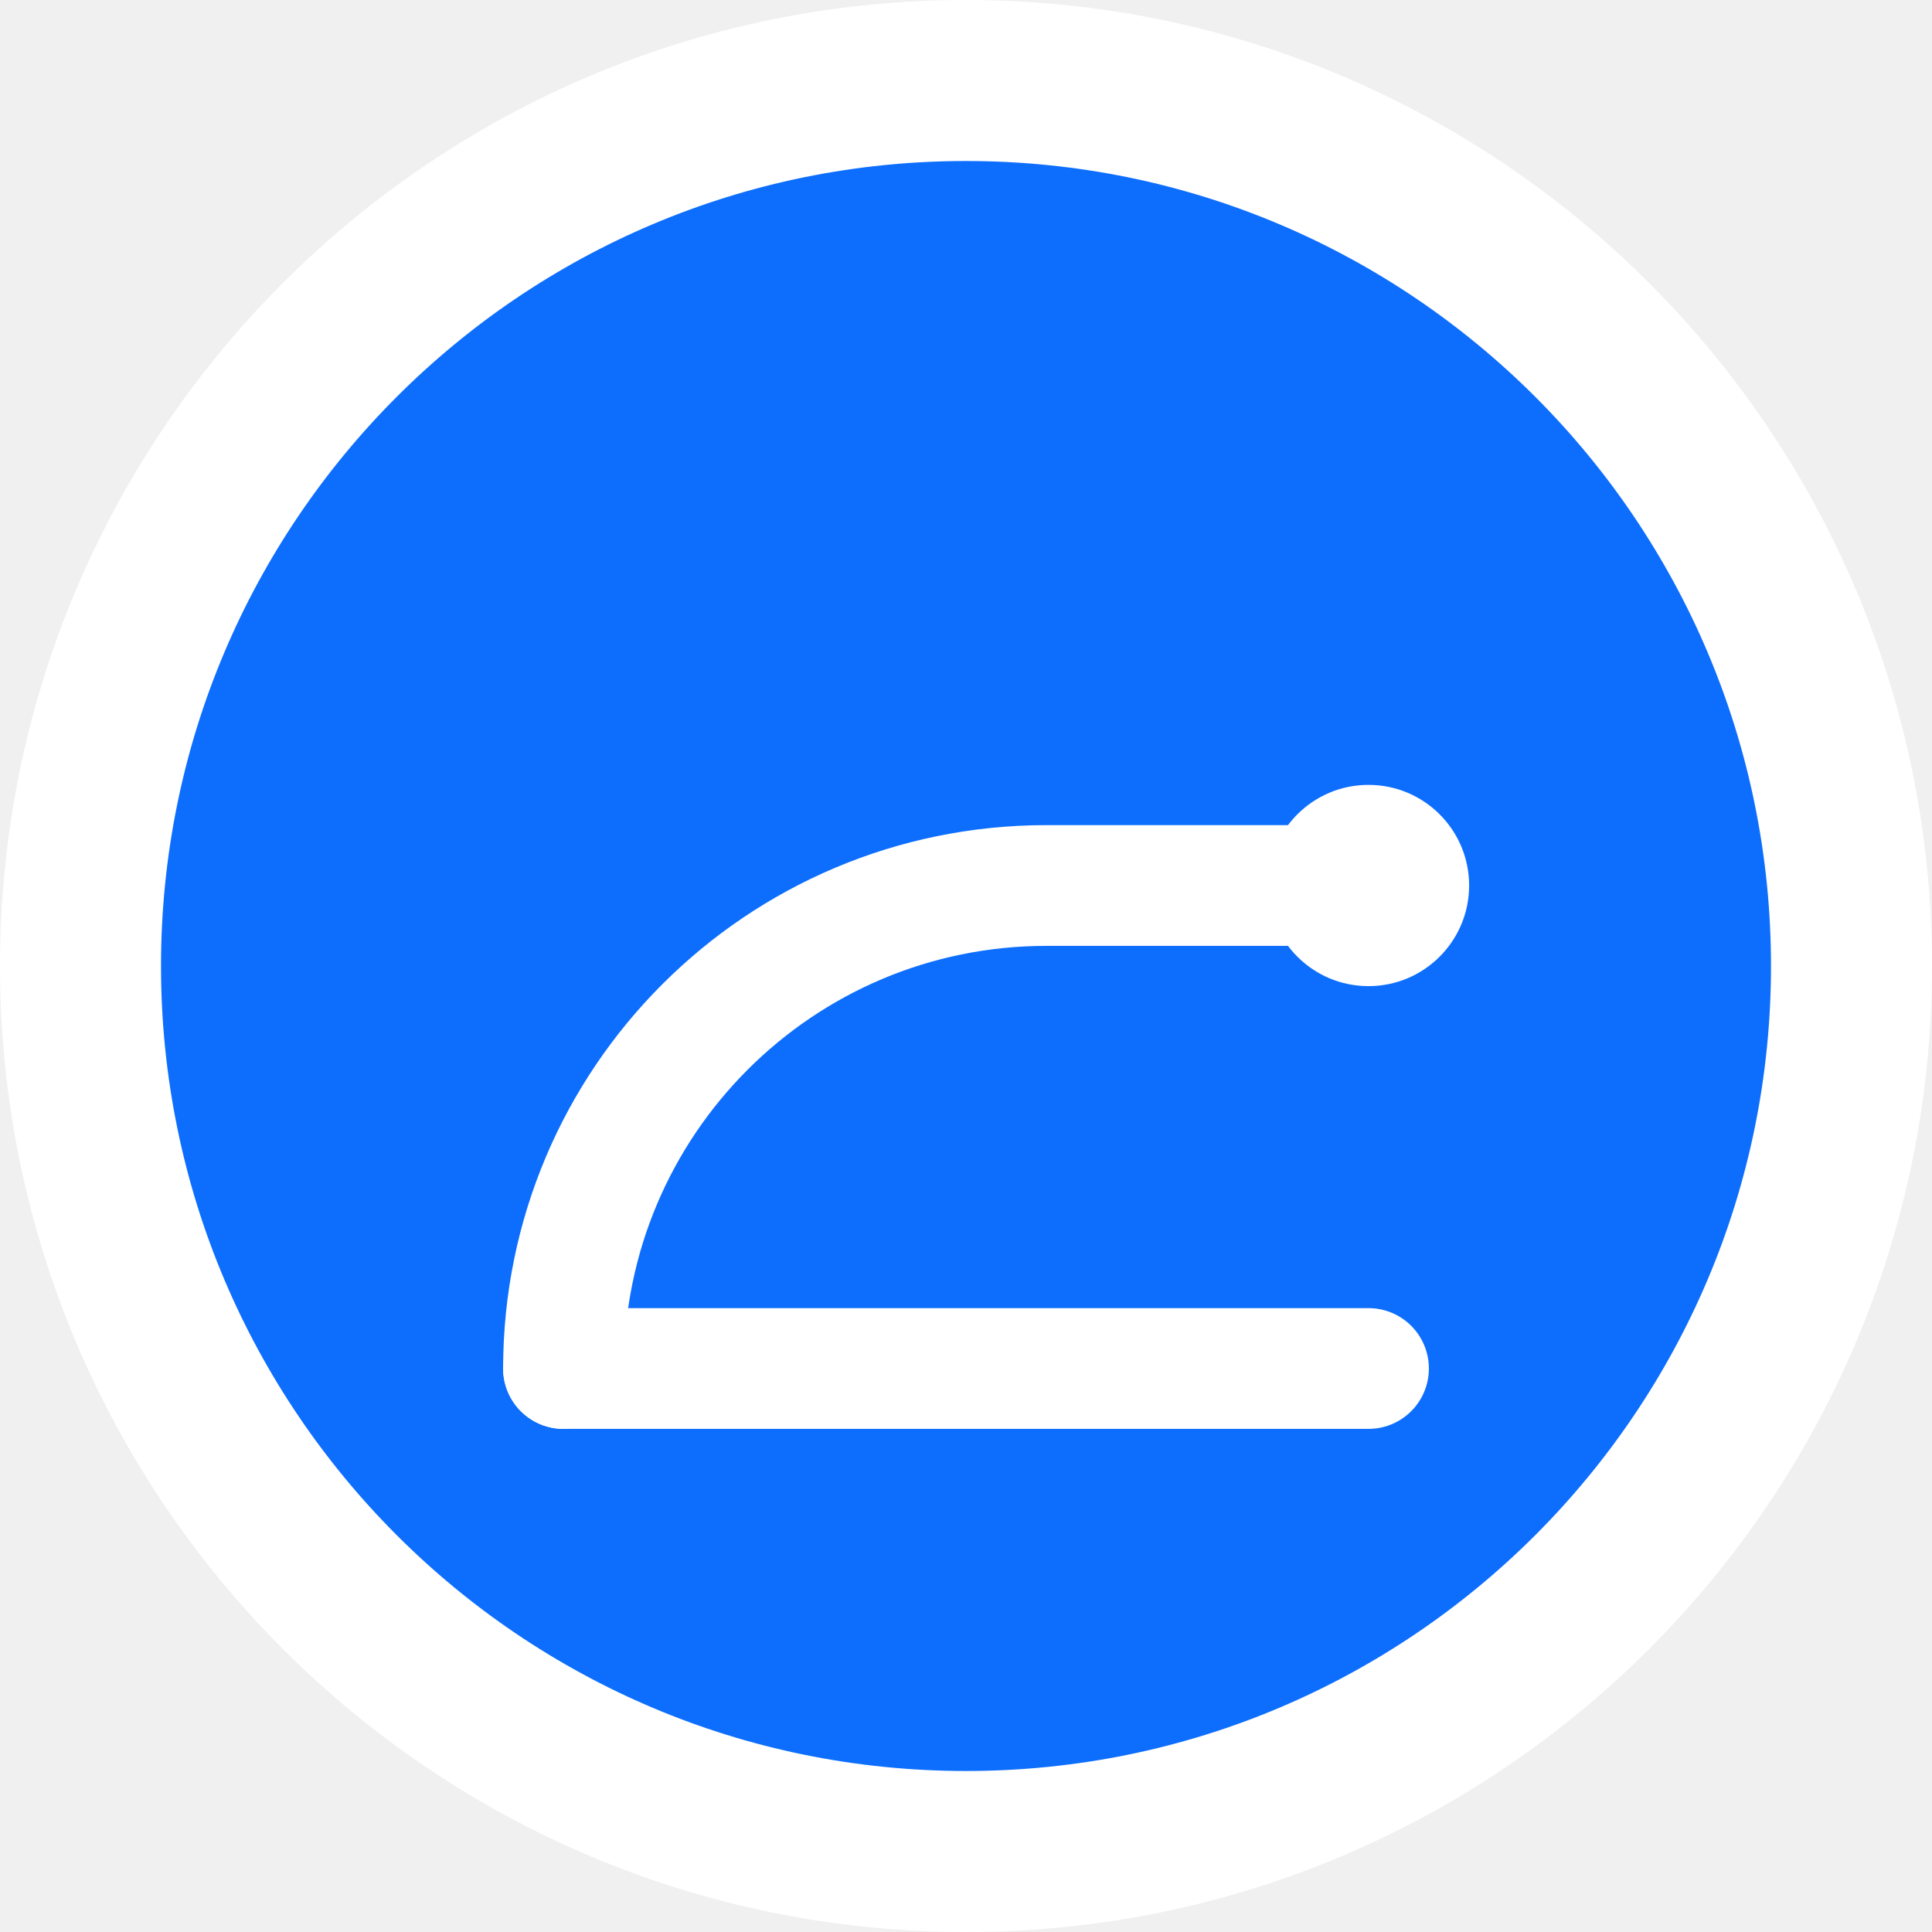
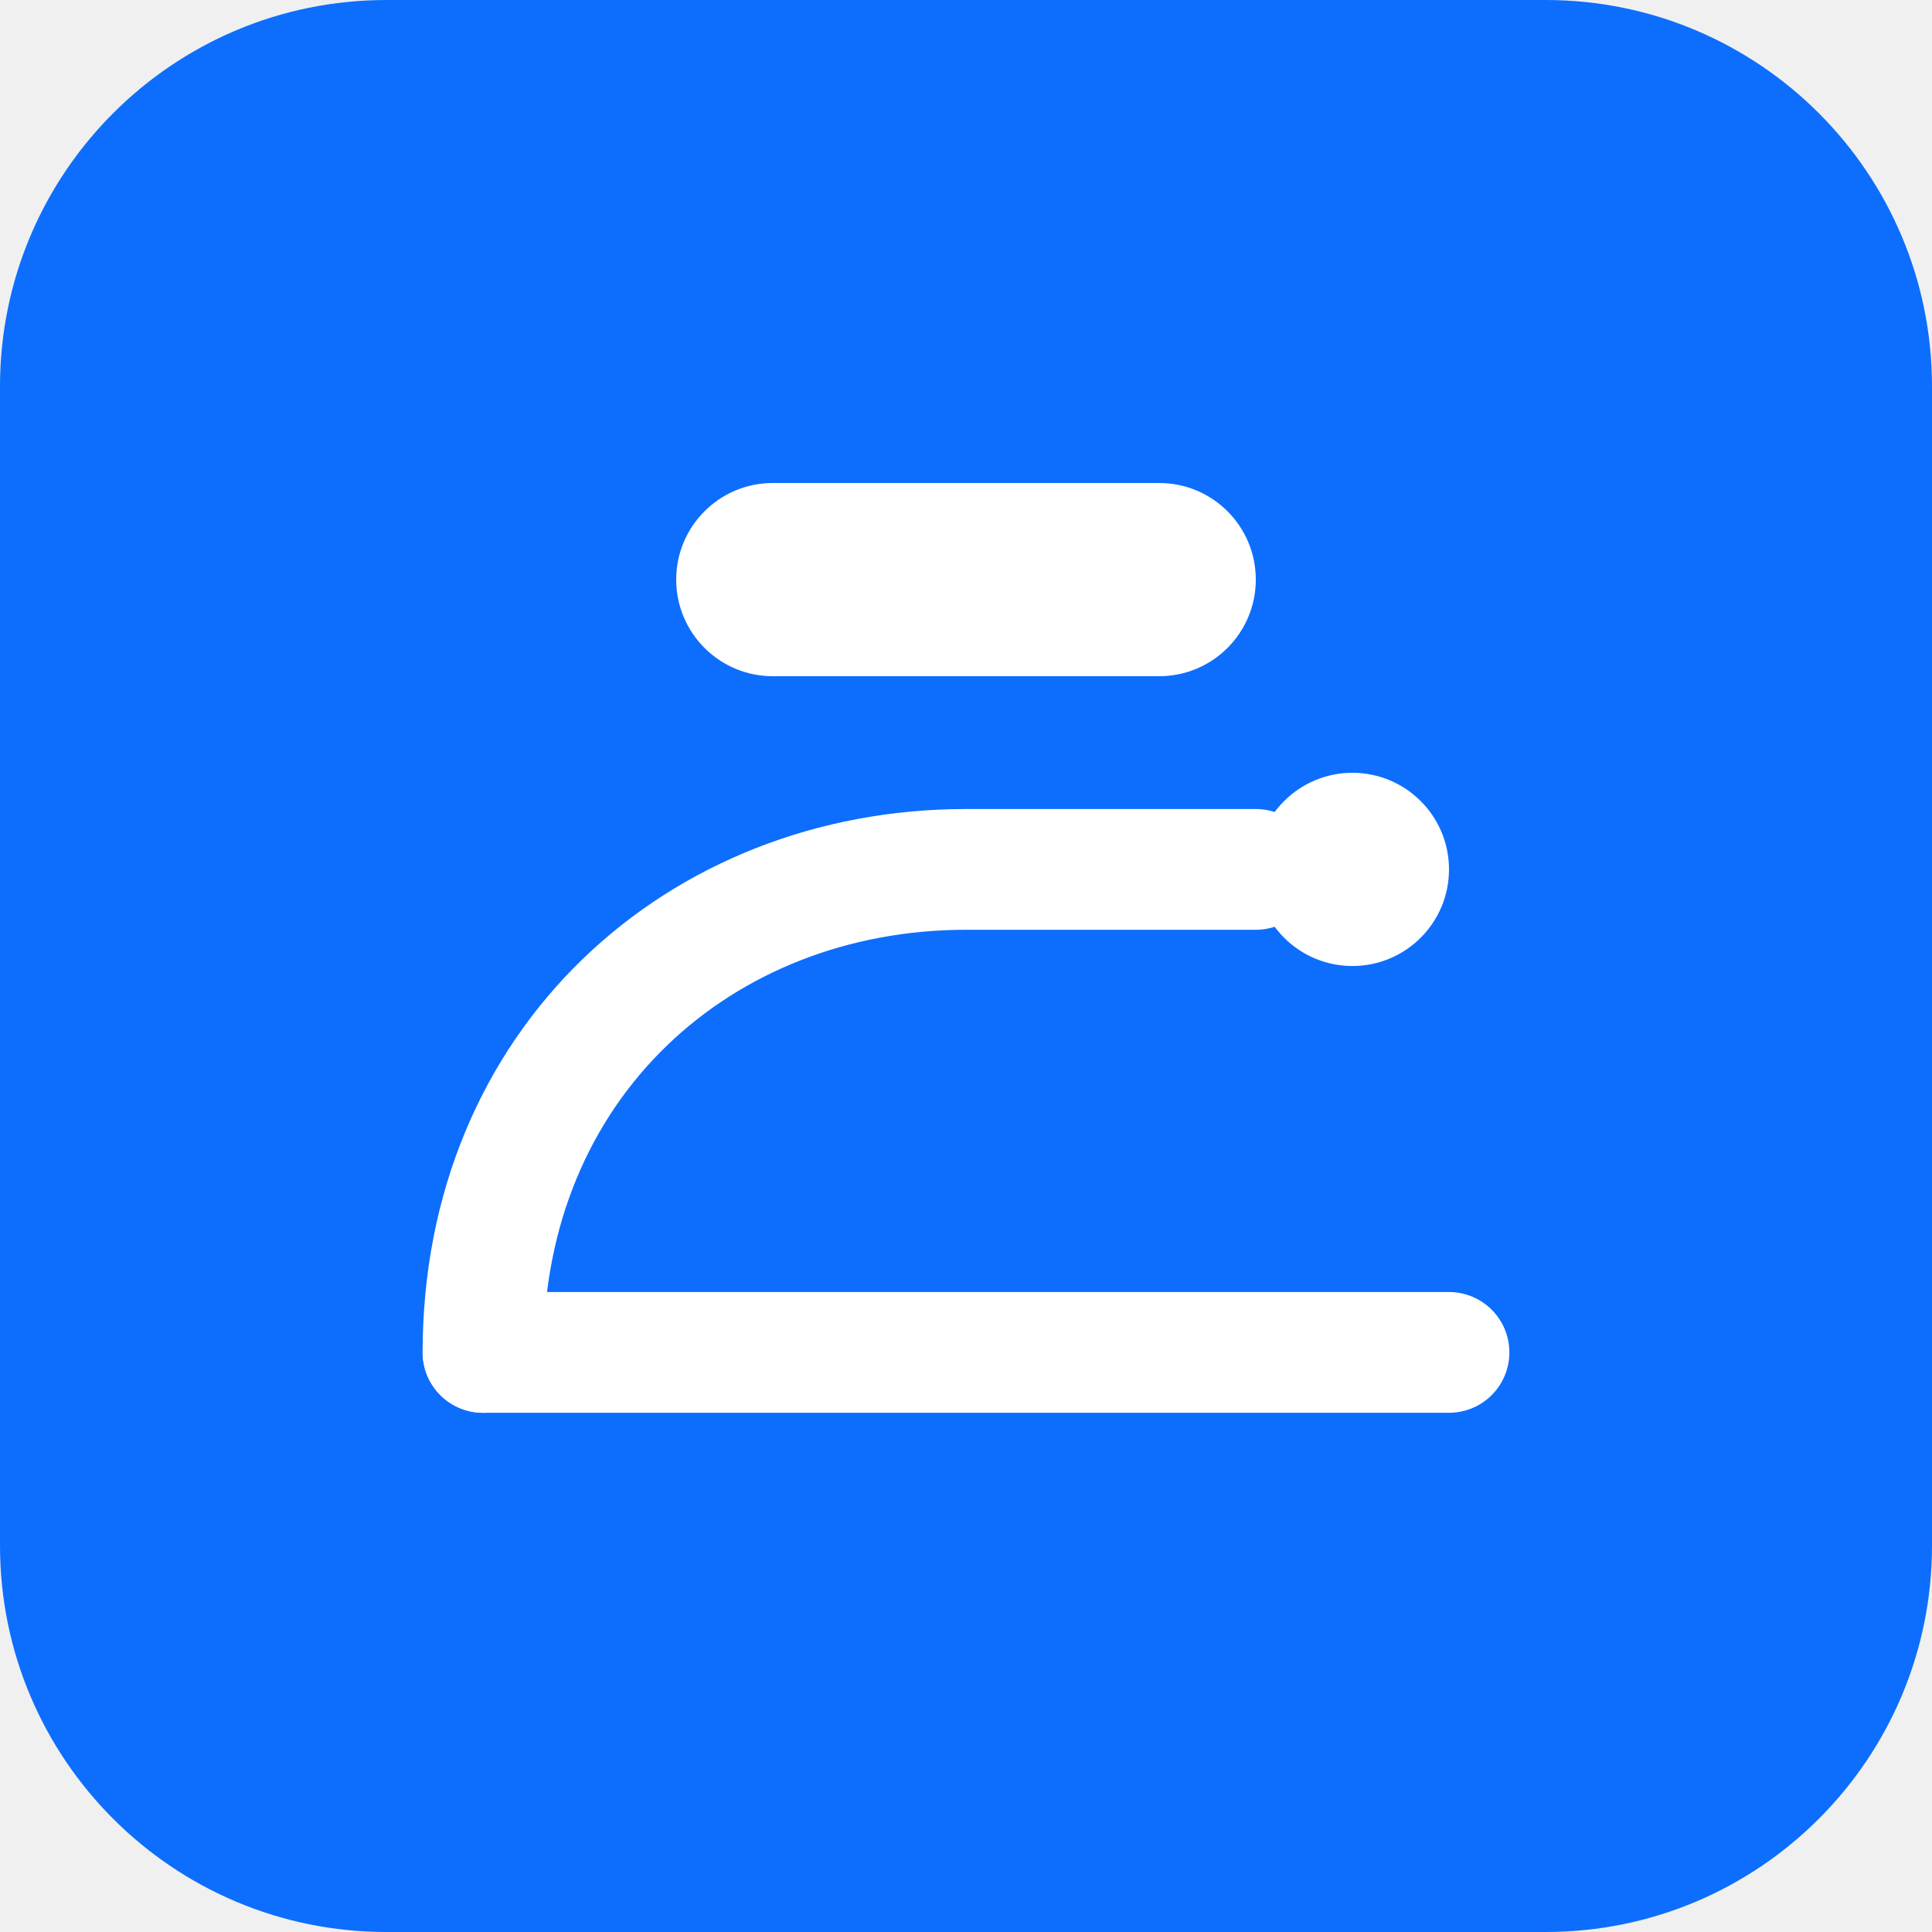
- <svg xmlns="http://www.w3.org/2000/svg" viewBox="0 0 48 48" fill="none">
-   <circle cx="24" cy="24" r="22" stroke="#fff" stroke-width="4" fill="#0d6efd" />
-   <path d="M14 34c0-6.627 5.373-12 12-12h8" stroke="#fff" stroke-width="3" stroke-linecap="round" />
-   <circle cx="34" cy="22" r="2.5" fill="#fff" />
-   <path d="M14 34h20" stroke="#fff" stroke-width="3" stroke-linecap="round" />
+ <svg xmlns="http://www.w3.org/2000/svg" viewBox="0 0 40 40" fill="none">
+   <rect width="40" height="40" rx="8" fill="#0d6efd" />
+   <path d="M10 28c0-6 4.5-10 10-10h6" stroke="#fff" stroke-width="2.5" stroke-linecap="round" />
+   <circle cx="28" cy="18" r="2" fill="#fff" />
+   <path d="M10 28h20" stroke="#fff" stroke-width="2.5" stroke-linecap="round" />
+   <rect x="14" y="10" width="12" height="4" rx="2" fill="#fff" />
</svg>
